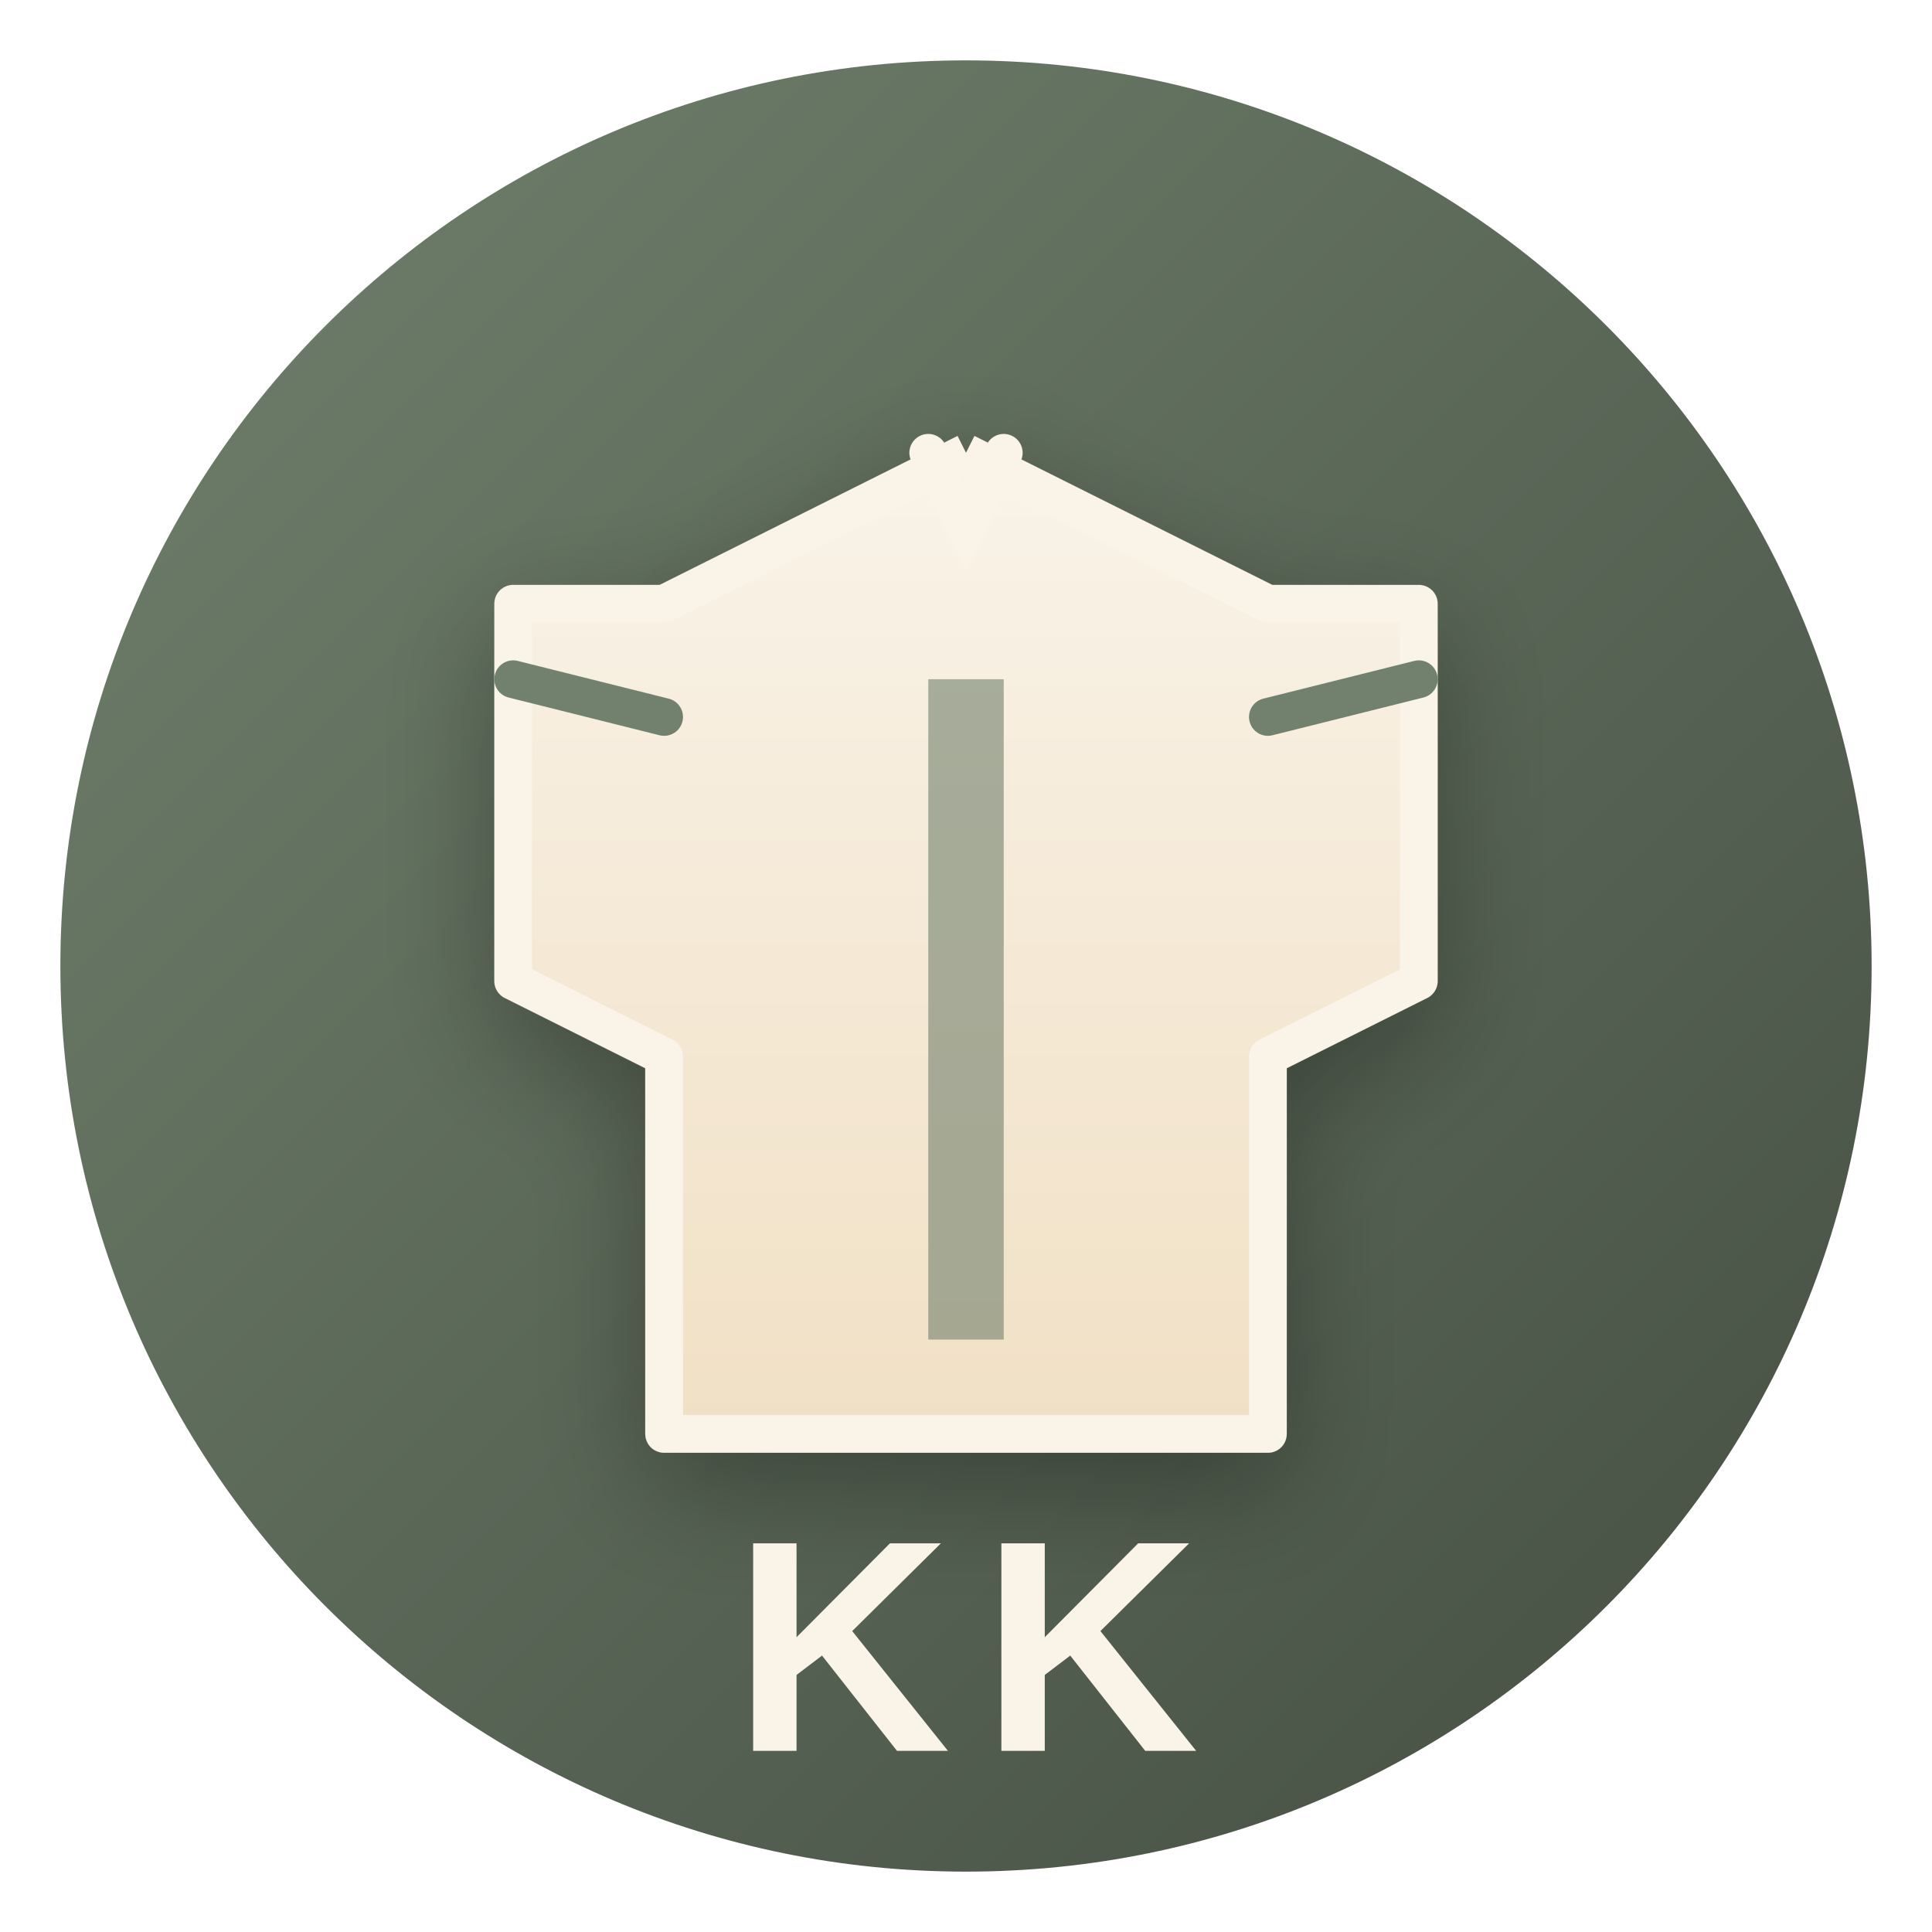
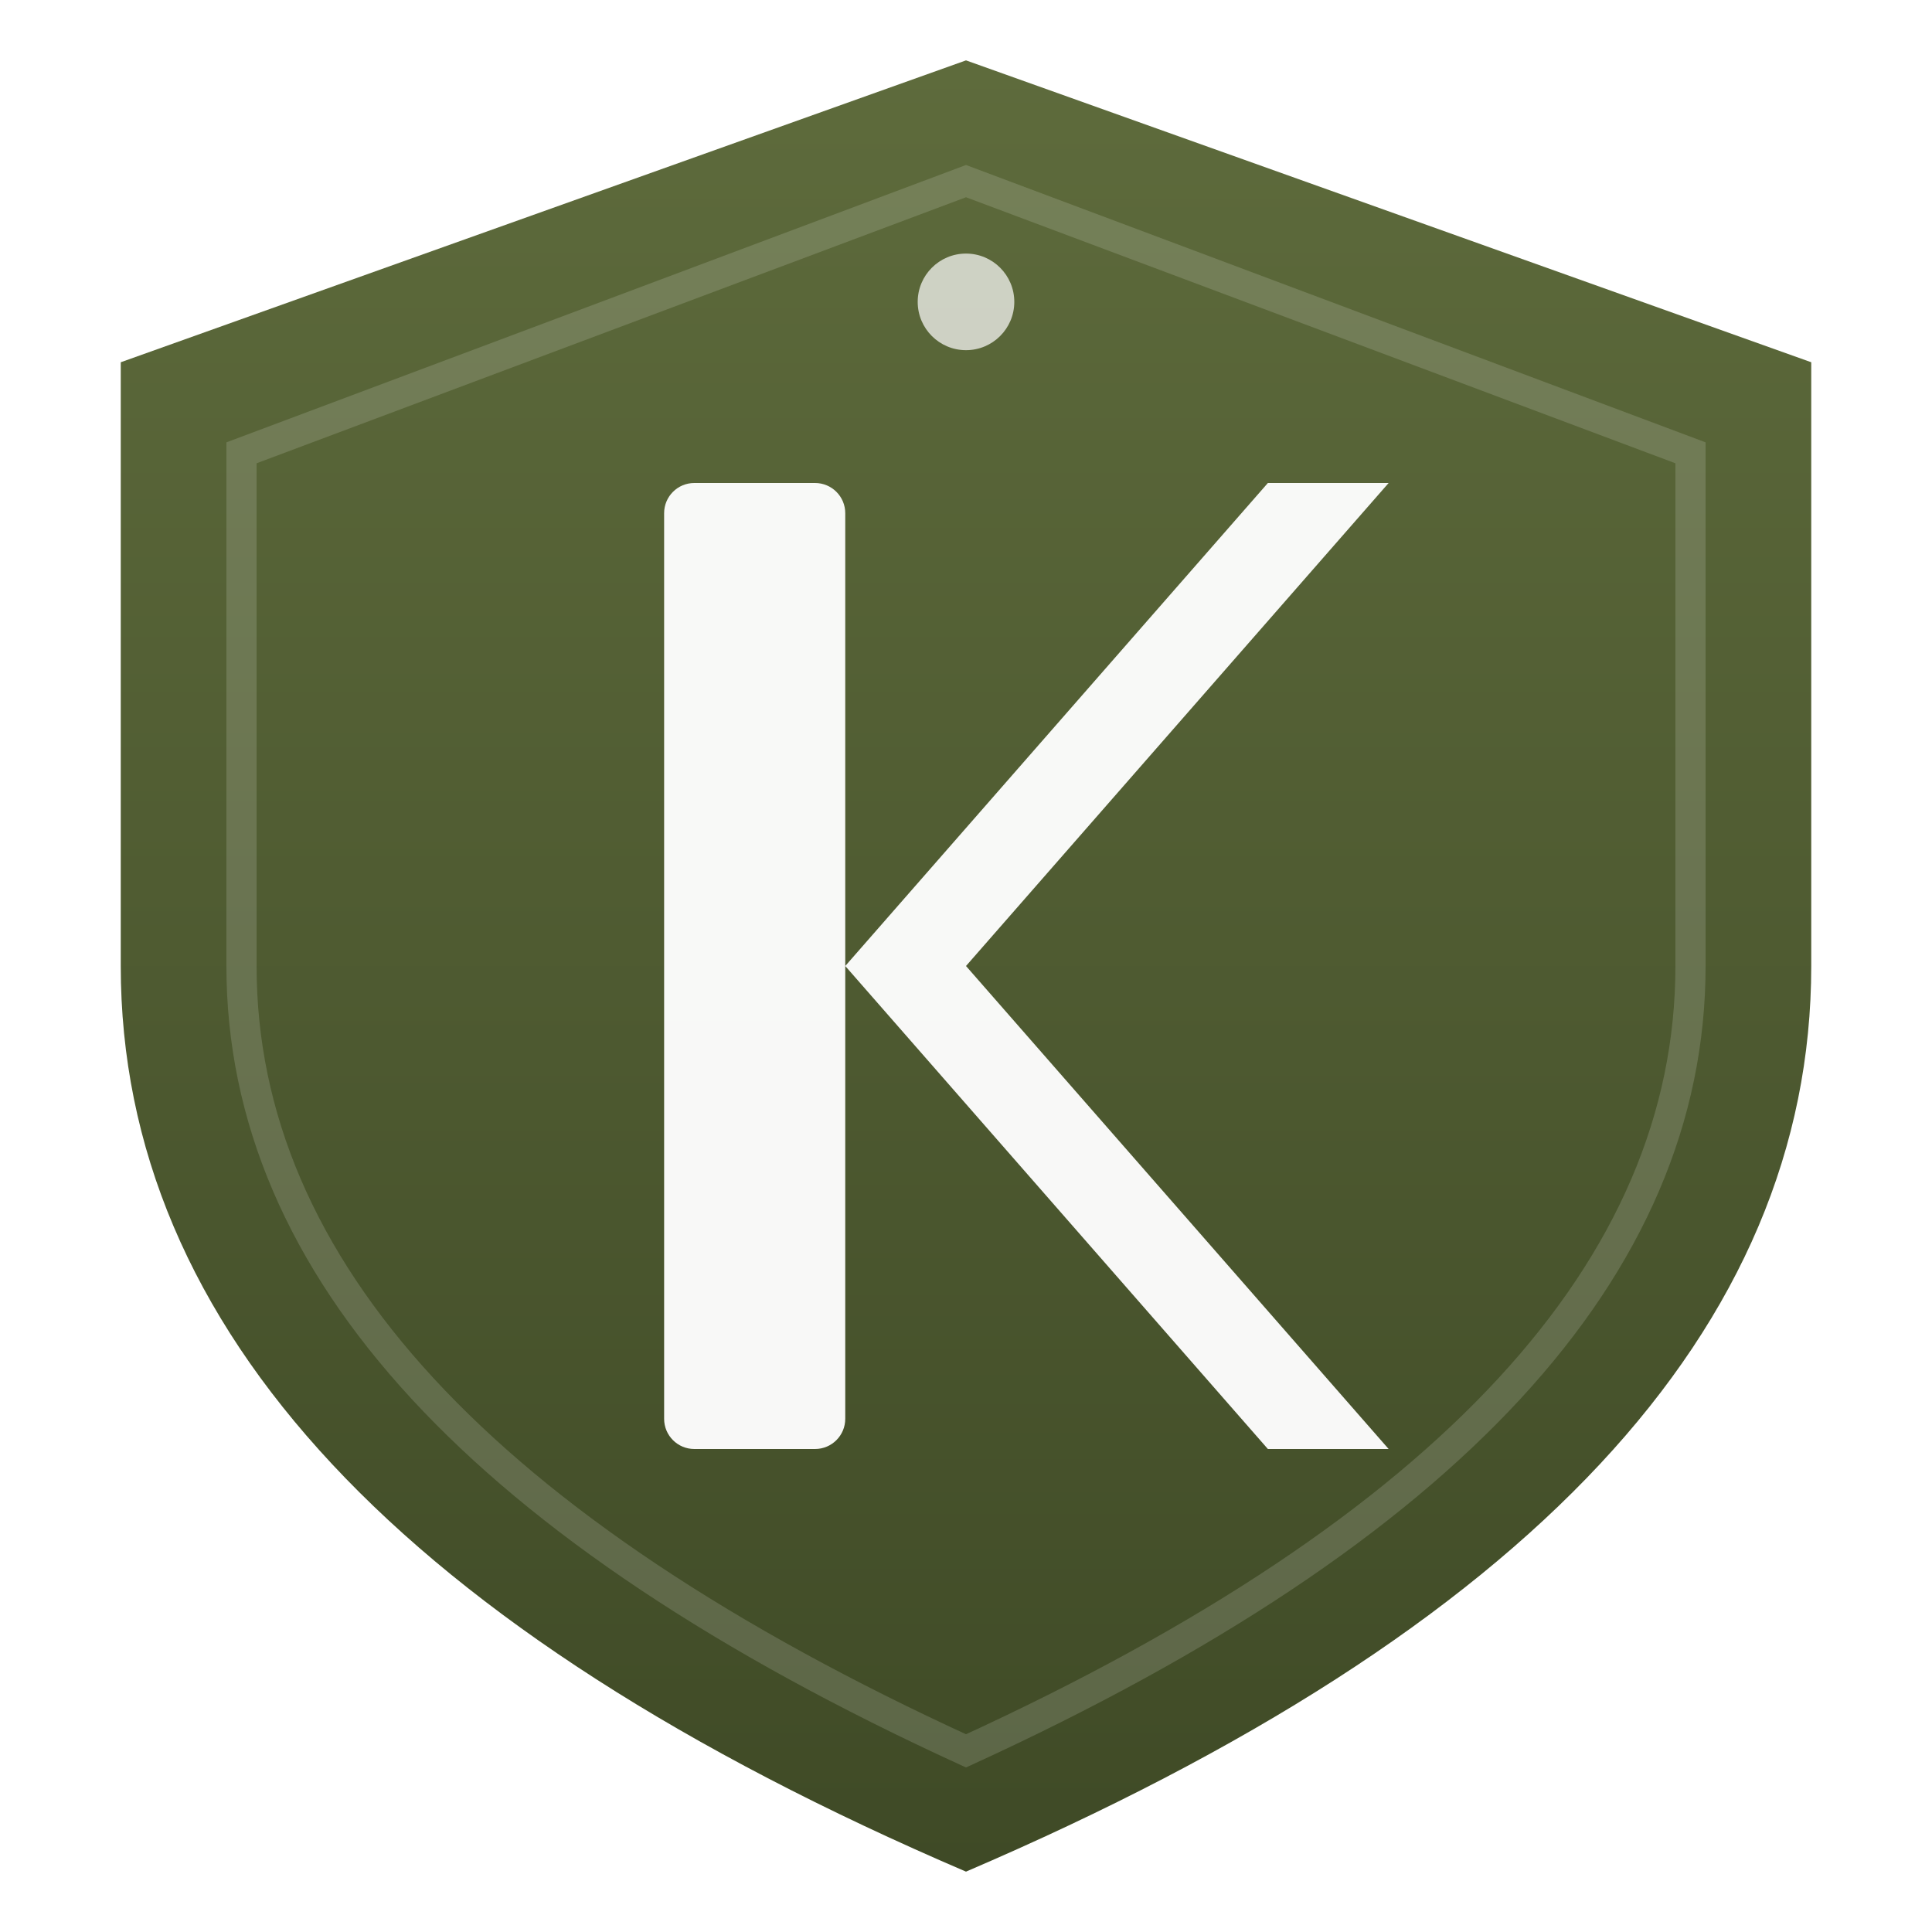
- <svg xmlns="http://www.w3.org/2000/svg" width="64" height="64" viewBox="0 0 64 64">
+ <svg xmlns="http://www.w3.org/2000/svg" viewBox="0 0 64 64">
  <defs>
-     <linearGradient id="bgGradient" x1="0%" y1="0%" x2="100%" y2="100%">
-       <stop offset="0%" stop-color="#71816d" />
-       <stop offset="100%" stop-color="#444e42" />
+     <linearGradient id="g" x1="0" y1="0" x2="0" y2="1">
+       <stop offset="0" stop-color="#5E6B3C" />
+       <stop offset="1" stop-color="#3F4A26" />
    </linearGradient>
-     <linearGradient id="jerseyGradient" x1="0%" y1="0%" x2="0%" y2="100%">
-       <stop offset="0%" stop-color="#f9f3e8" />
-       <stop offset="100%" stop-color="#f1e0c5" />
-     </linearGradient>
-     <filter id="shadow" x="-50%" y="-50%" width="200%" height="200%">
-       <feDropShadow dx="0" dy="2" stdDeviation="3" flood-opacity="0.3" />
-     </filter>
  </defs>
-   <circle cx="32" cy="32" r="30" fill="url(#bgGradient)" />
-   <g filter="url(#shadow)" transform="translate(12, 10) scale(0.625)">
-     <path d="M32 8 L16 16 L8 16 L8 36 L16 40 L16 60 L48 60 L48 40 L56 36 L56 16 L48 16 L32 8" fill="url(#jerseyGradient)" stroke="#f9f3e8" stroke-width="2" stroke-linejoin="round" />
-     <path d="M30 8 L32 12 L34 8" fill="none" stroke="#f9f3e8" stroke-width="2" stroke-linecap="round" />
-     <path d="M8 20 L16 22" stroke="#71816d" stroke-width="2" stroke-linecap="round" />
-     <path d="M56 20 L48 22" stroke="#71816d" stroke-width="2" stroke-linecap="round" />
-     <rect x="30" y="20" width="4" height="35" fill="#71816d" opacity="0.6" />
-   </g>
-   <text x="32" y="58" font-family="Arial, sans-serif" font-size="10" font-weight="bold" fill="#f9f3e8" text-anchor="middle" letter-spacing="1">KK</text>
+   <path d="M32 2 L60 12 L60 32 Q60 50 32 62 Q4 50 4 32 L4 12 Z" fill="url(#g)" />
+   <path d="M32 6 L56 15 L56 32 Q56 47 32 58 Q8 47 8 32 L8 15 Z" fill="none" stroke="rgba(255,255,255,0.15)" stroke-width="1" />
+   <rect x="22" y="16" width="6" height="32" fill="rgba(255,255,255,0.96)" rx="1" />
+   <path d="M28 32 L42 16 L46 16 L32 32 Z" fill="rgba(255,255,255,0.96)" />
+   <path d="M28 32 L42 48 L46 48 L32 32 Z" fill="rgba(255,255,255,0.96)" />
+   <circle cx="32" cy="10" r="1.6" fill="rgba(255,255,255,0.7)" />
</svg>
